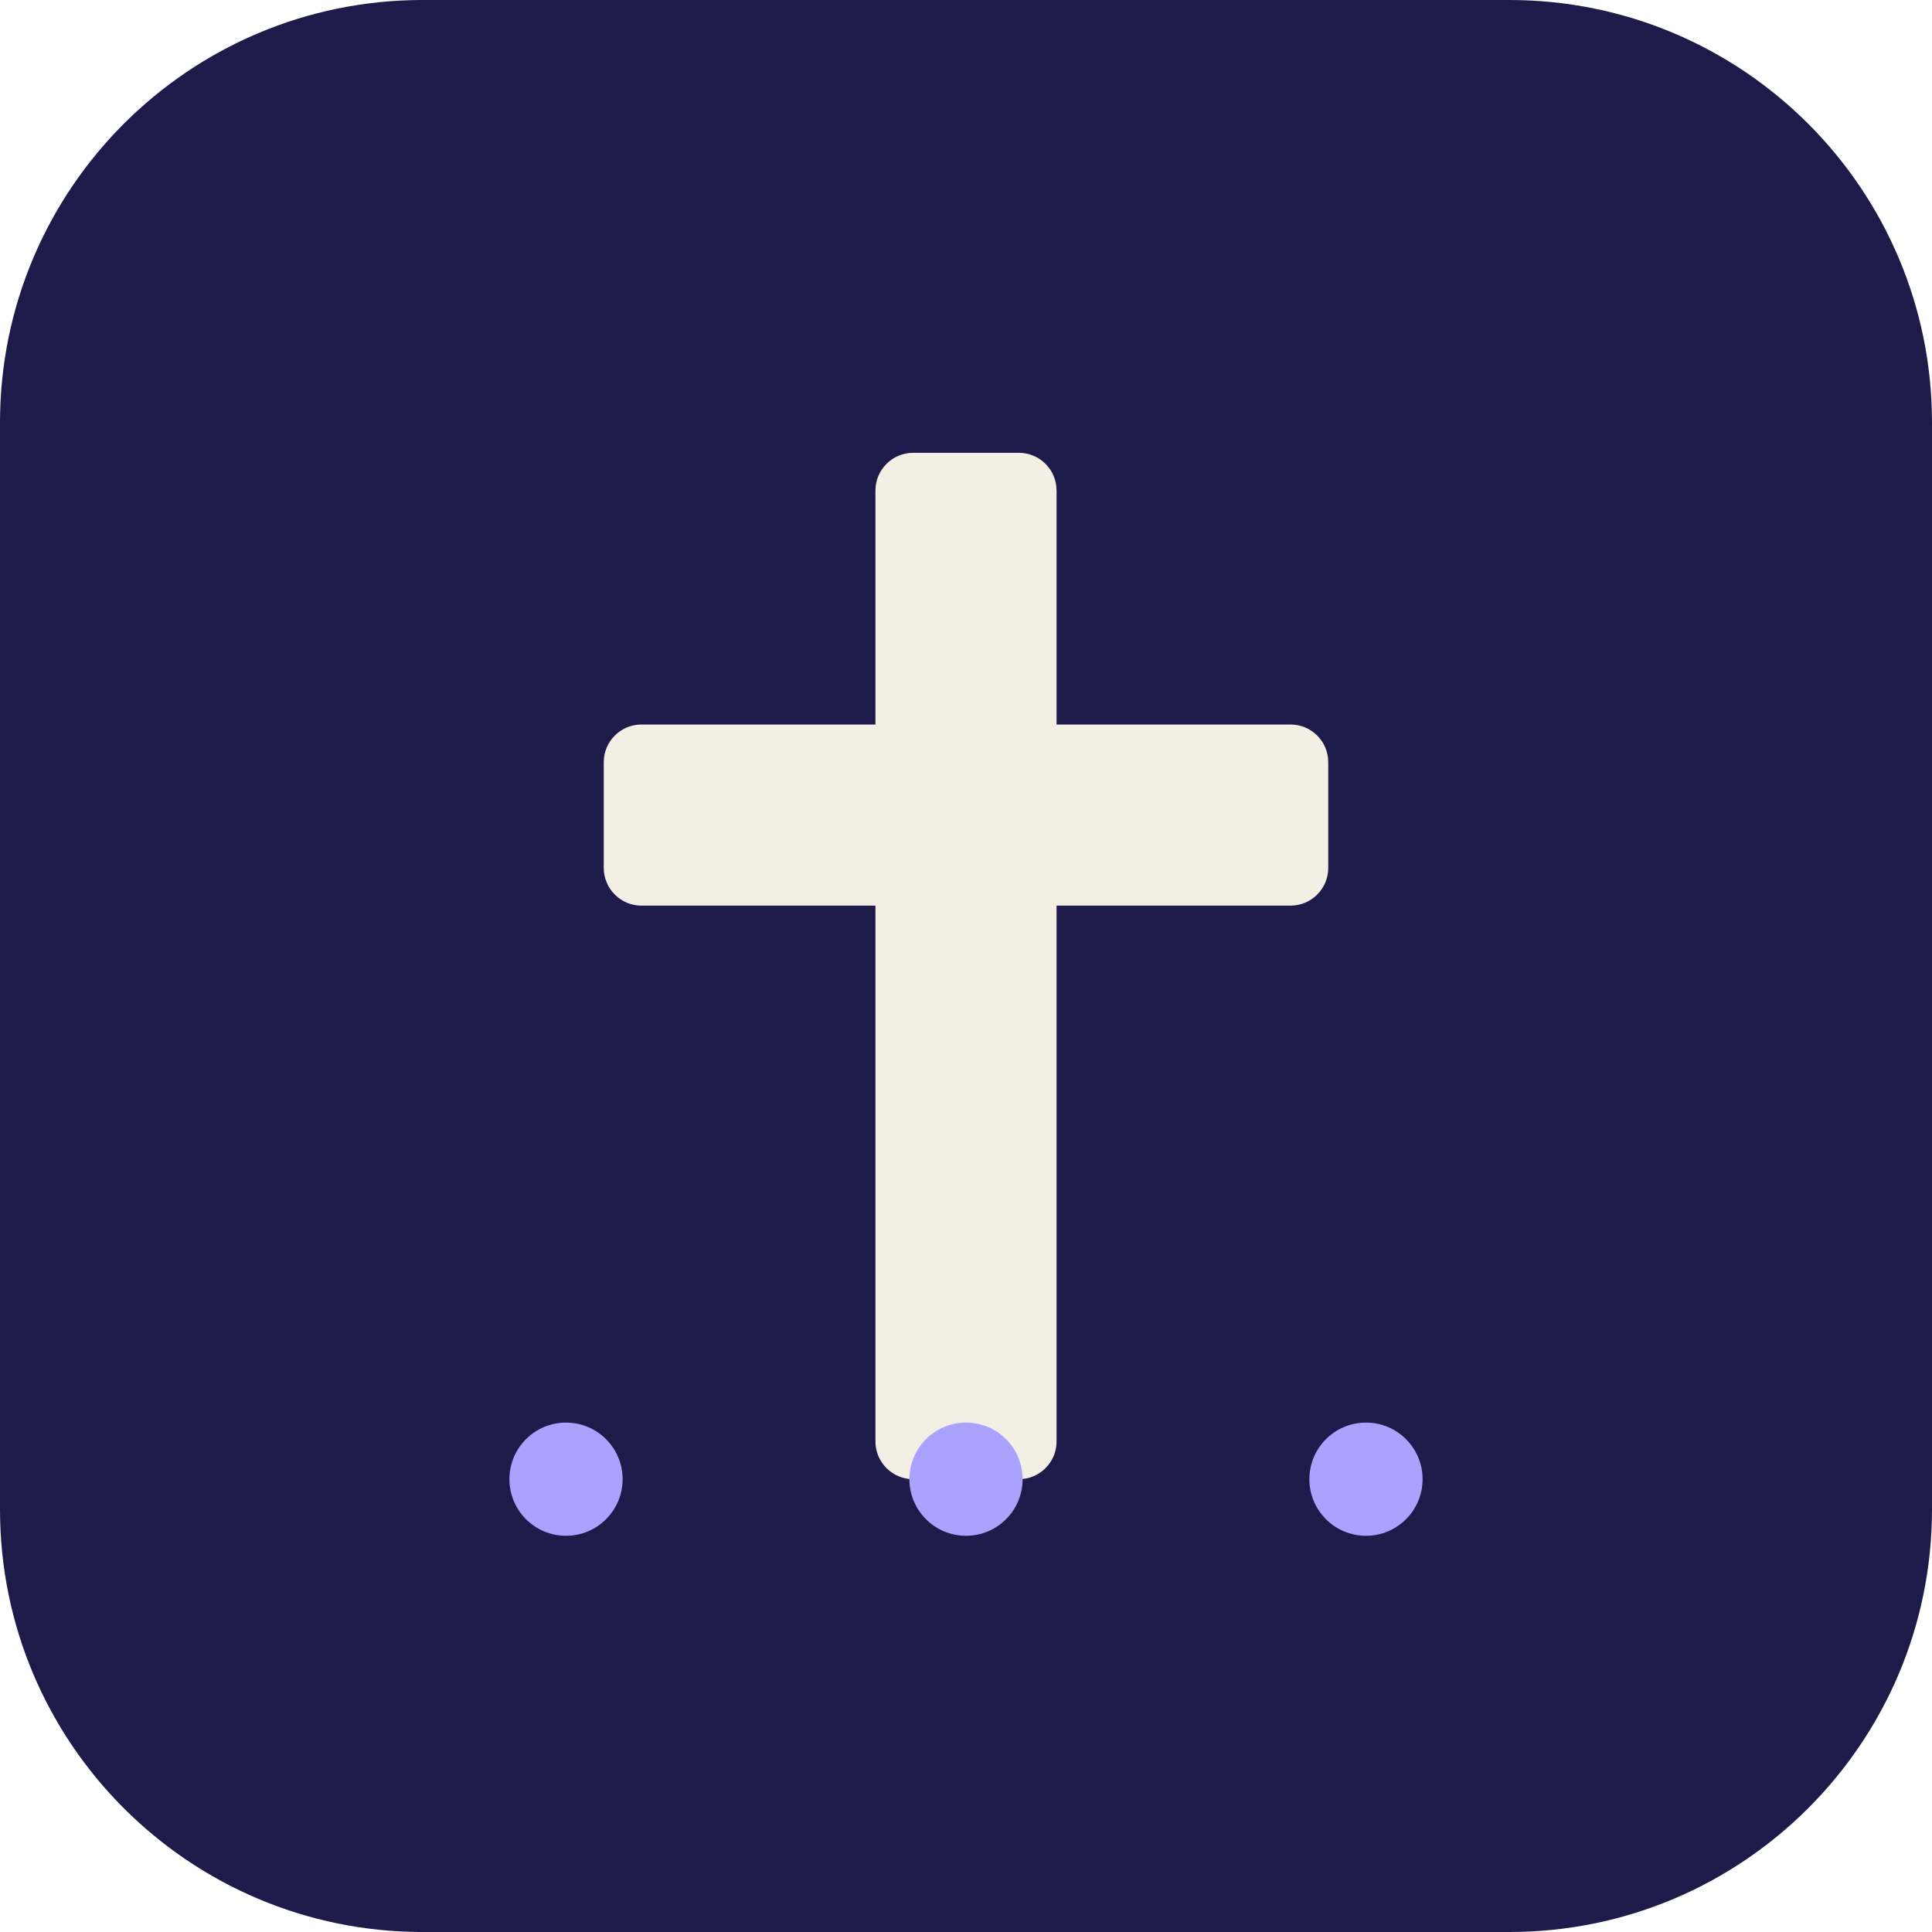
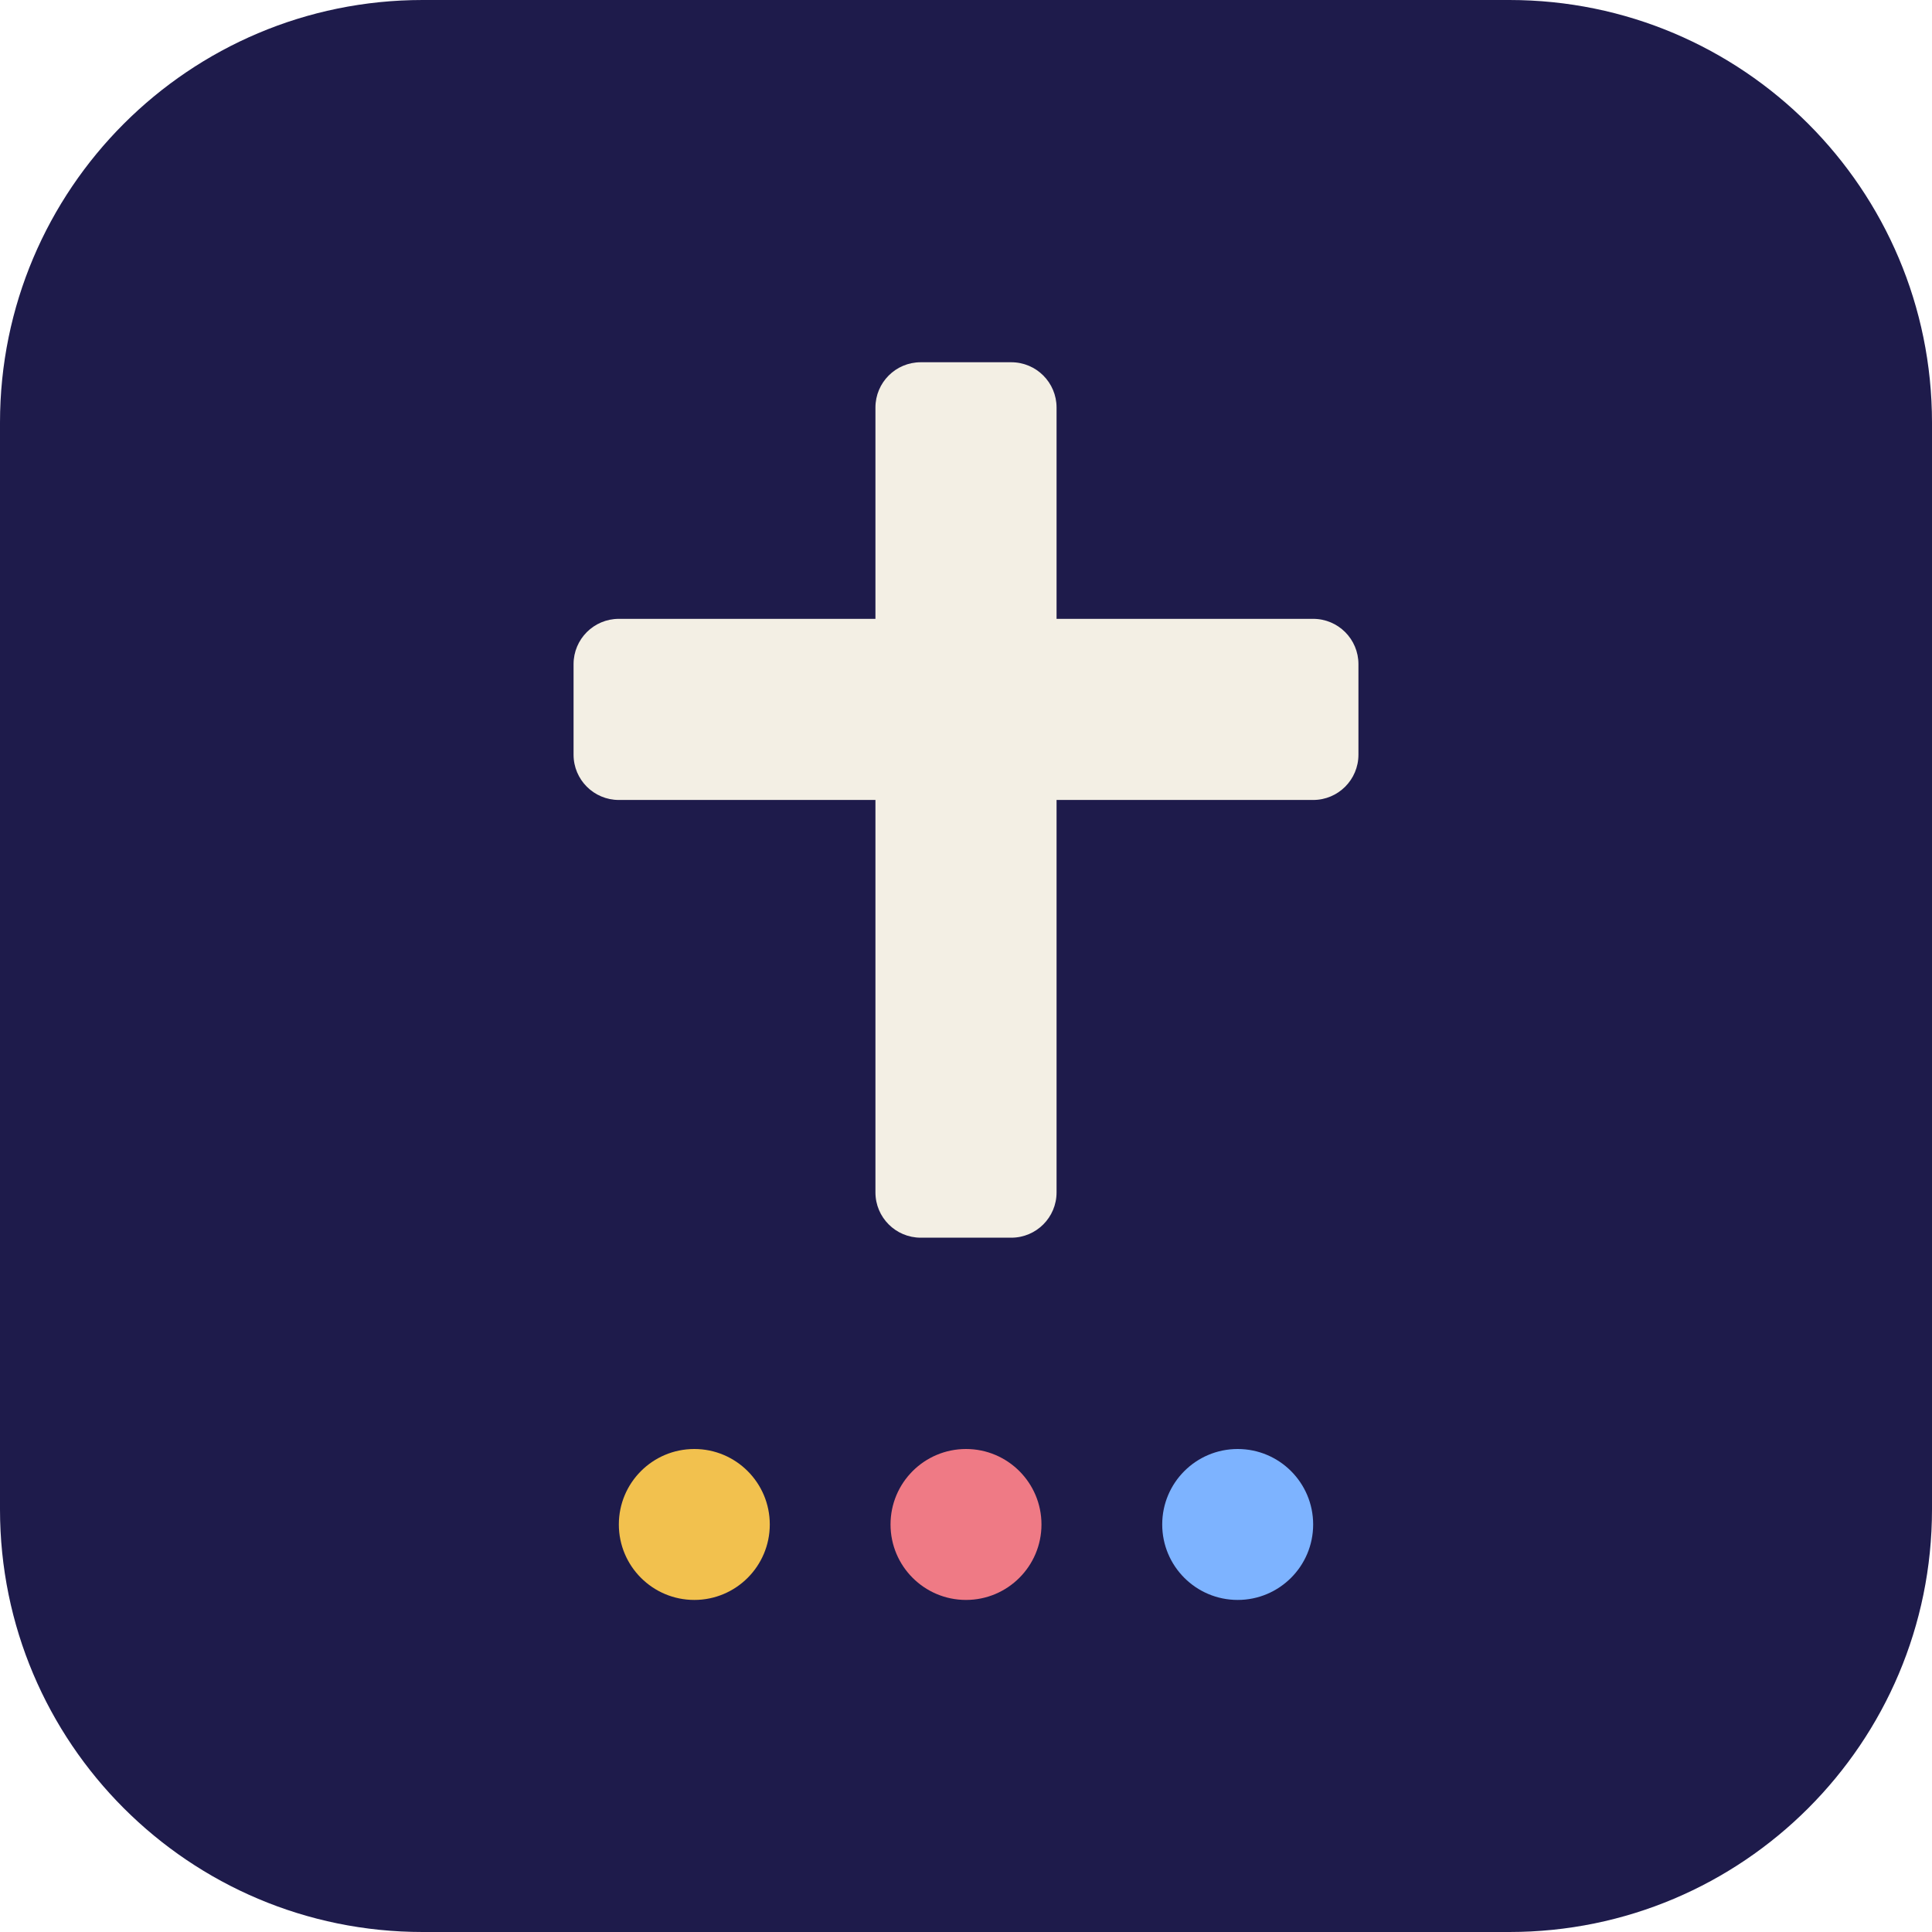
<svg xmlns="http://www.w3.org/2000/svg" viewBox="0 0 512 512">
  <rect width="512" height="512" rx="112" fill="#1e1b4b" />
  <g fill="#f3efe4">
-     <rect x="232" y="120" width="48" height="272" rx="10" />
-     <rect x="160" y="192" width="192" height="48" rx="10" />
+     <rect x="232" y="96" width="48" height="232" rx="12" />
+     <rect x="152" y="164" width="208" height="48" rx="12" />
  </g>
-   <g fill="#a9a2ff">
-     <circle cx="150" cy="392" r="15" />
-     <circle cx="256" cy="392" r="15" />
-     <circle cx="362" cy="392" r="15" />
-   </g>
+   <circle cx="184" cy="404" r="20" fill="#f2c14e" />
+   <circle cx="256" cy="404" r="20" fill="#ef7a85" />
+   <circle cx="328" cy="404" r="20" fill="#7db3ff" />
</svg>
